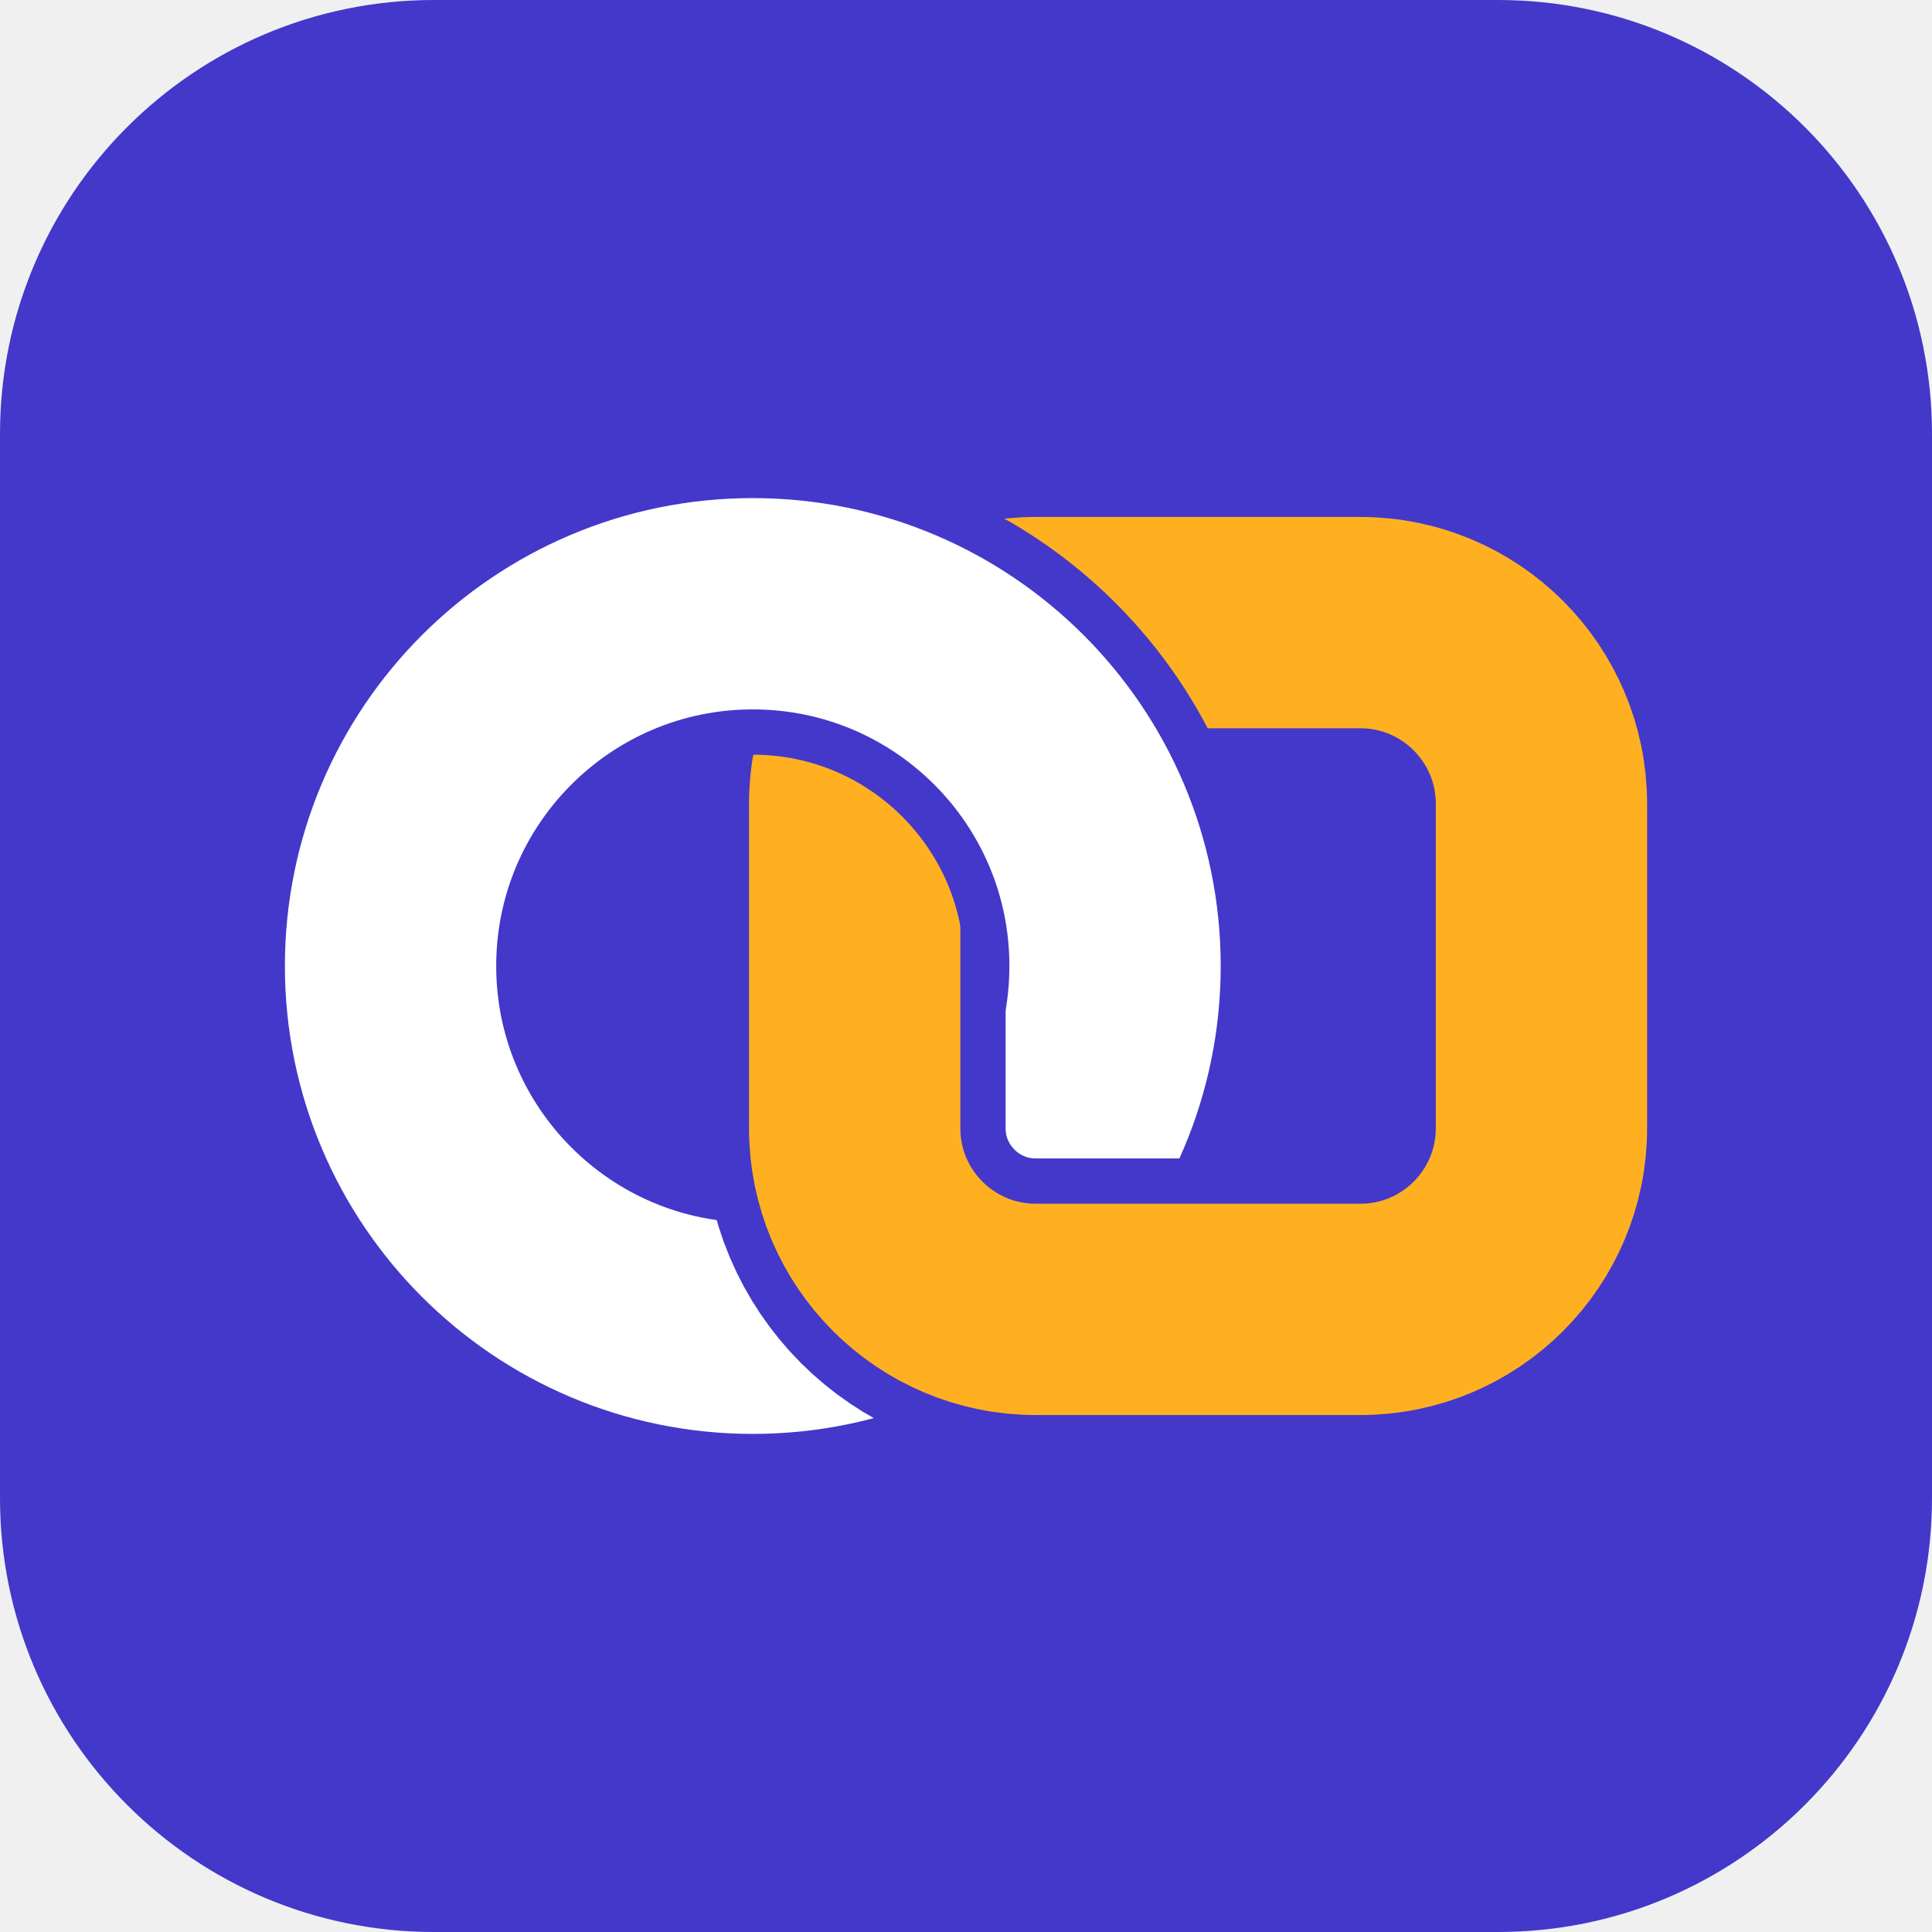
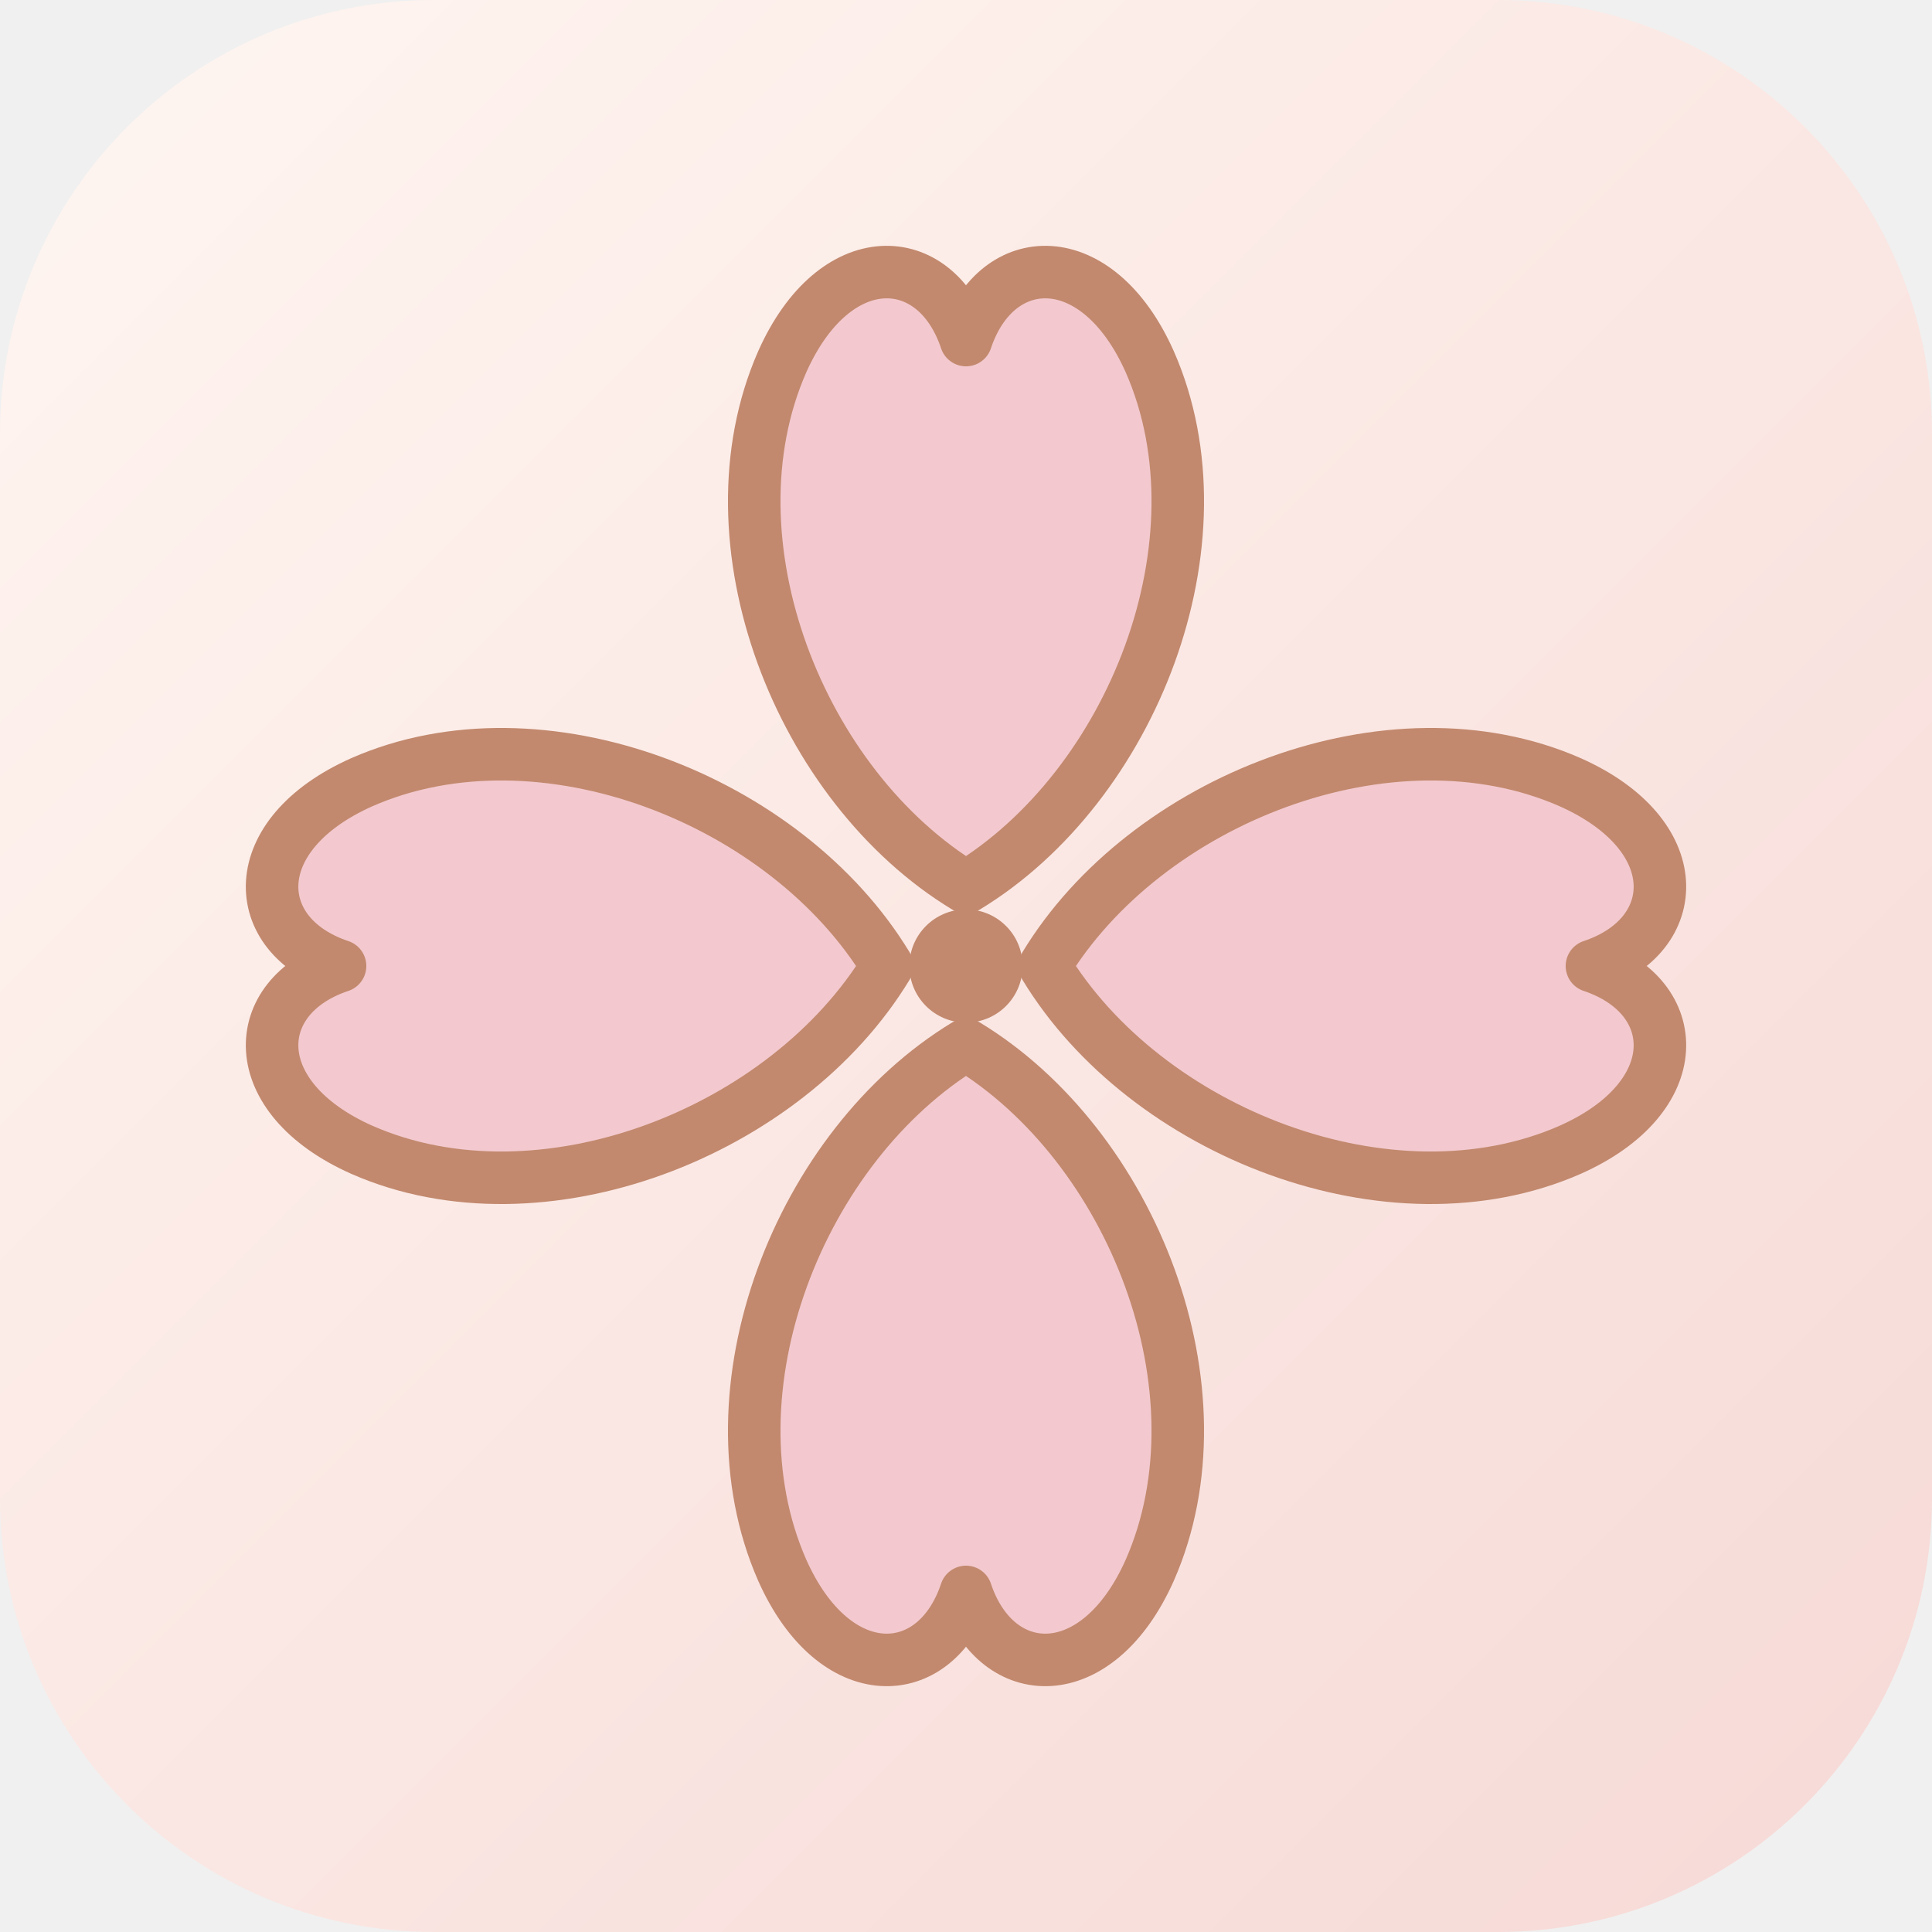
<svg xmlns="http://www.w3.org/2000/svg" width="1024" height="1024" viewBox="0 0 1024 1024">
  <defs>
-     <clipPath id="ieum-upper">
-       <rect width="1024" height="512" />
-     </clipPath>
-     <clipPath id="ieum-lower">
-       <rect y="512" width="1024" height="512" />
-     </clipPath>
-     <mask id="ieum-under-ring" maskUnits="userSpaceOnUse" x="0" y="0" width="1024" height="1024">
-       <rect width="1024" height="1024" fill="#fff" />
-       <circle cx="399" cy="512" r="192" fill="none" stroke="#000" stroke-width="160" clip-path="url(#ieum-upper)" />
-     </mask>
-     <mask id="ieum-under-square" maskUnits="userSpaceOnUse" x="0" y="0" width="1024" height="1024">
-       <rect width="1024" height="1024" fill="#fff" />
-       <rect x="453" y="330" width="364" height="364" rx="96" fill="none" stroke="#000" stroke-width="160" clip-path="url(#ieum-lower)" />
-     </mask>
+     <linearGradient id="narae-tile" x1="0" y1="0" x2="1" y2="1">
+       <stop offset="0" stop-color="#fff6f1" />
+       <stop offset="1" stop-color="#f6d9d6" />
+     </linearGradient>
  </defs>
-   <rect width="1024" height="1024" rx="230" fill="#4338CA" />
-   <g fill="none" stroke-width="112">
-     <rect x="453" y="330" width="364" height="364" rx="96" stroke="#FFB020" mask="url(#ieum-under-ring)" />
-     <circle cx="399" cy="512" r="192" stroke="#FFFFFF" mask="url(#ieum-under-square)" />
+   <rect width="1024" height="1024" rx="230" fill="url(#narae-tile)" />
+   <g transform="translate(512 512) scale(1.16) translate(-512 -512)" fill="#f3c9cf" stroke="#c2896e" stroke-width="24" stroke-linejoin="round">
+     <path transform="rotate(0 512 512)" d="M512 476C436 430 392 318 428 236C452 182 498 184 512 226C526 184 572 182 596 236C632 318 588 430 512 476Z" />
+     <path transform="rotate(90 512 512)" d="M512 476C436 430 392 318 428 236C452 182 498 184 512 226C526 184 572 182 596 236C632 318 588 430 512 476Z" />
+     <path transform="rotate(180 512 512)" d="M512 476C436 430 392 318 428 236C452 182 498 184 512 226C526 184 572 182 596 236C632 318 588 430 512 476Z" />
+     <path transform="rotate(270 512 512)" d="M512 476C436 430 392 318 428 236C452 182 498 184 512 226C526 184 572 182 596 236C632 318 588 430 512 476Z" />
  </g>
+   <circle cx="512" cy="512" r="30" fill="#c2896e" />
</svg>
